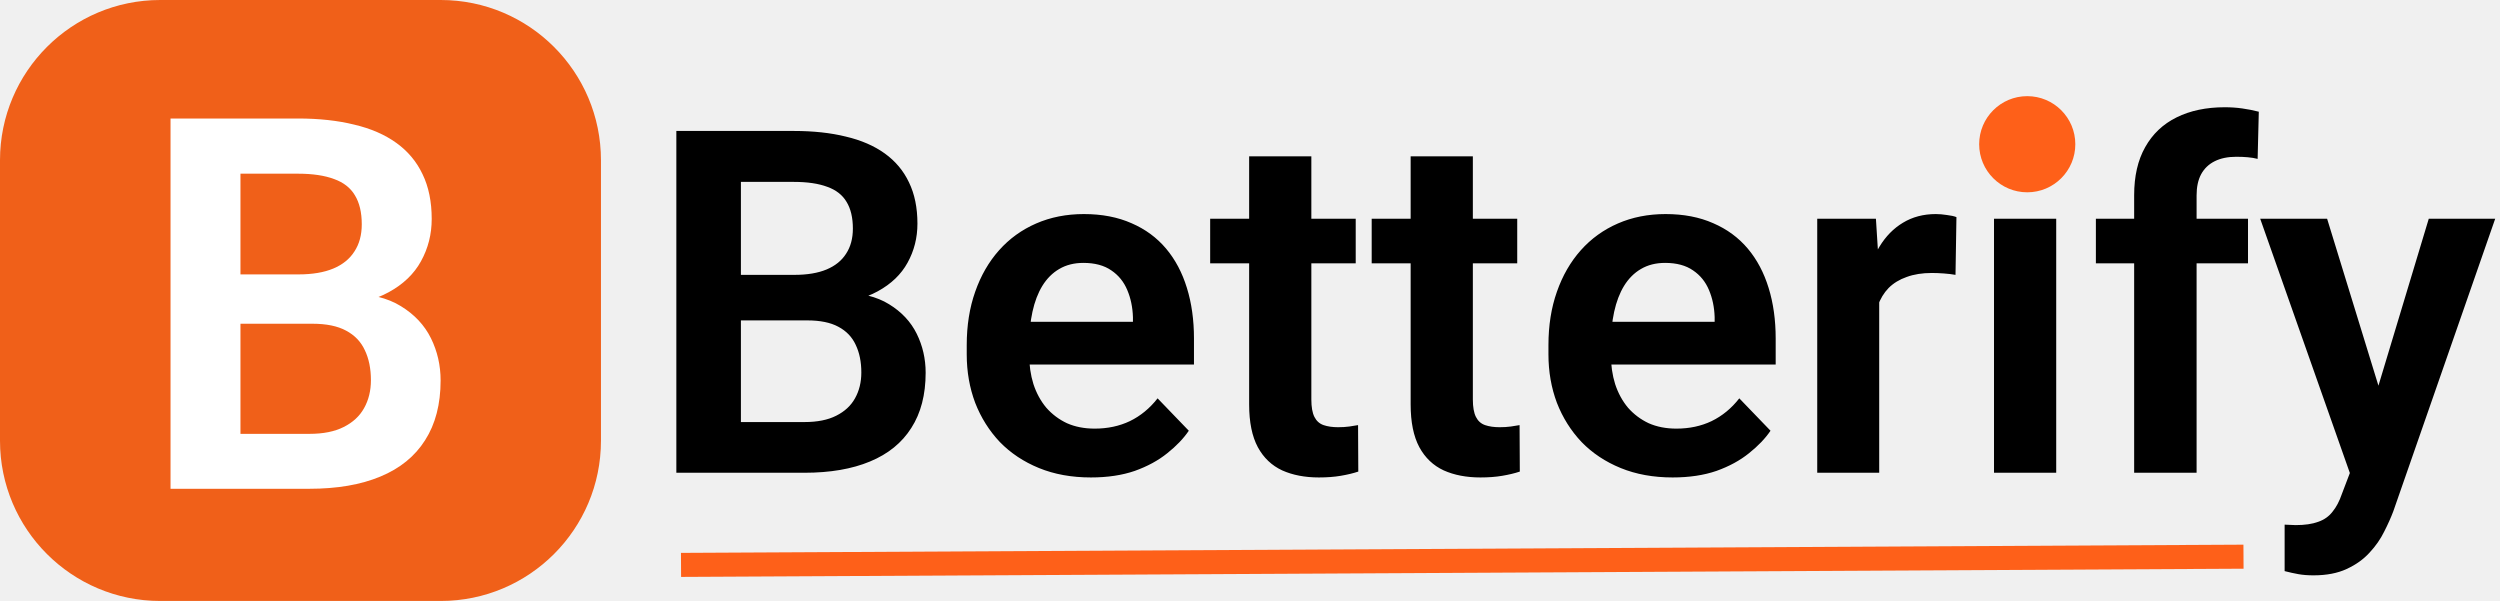
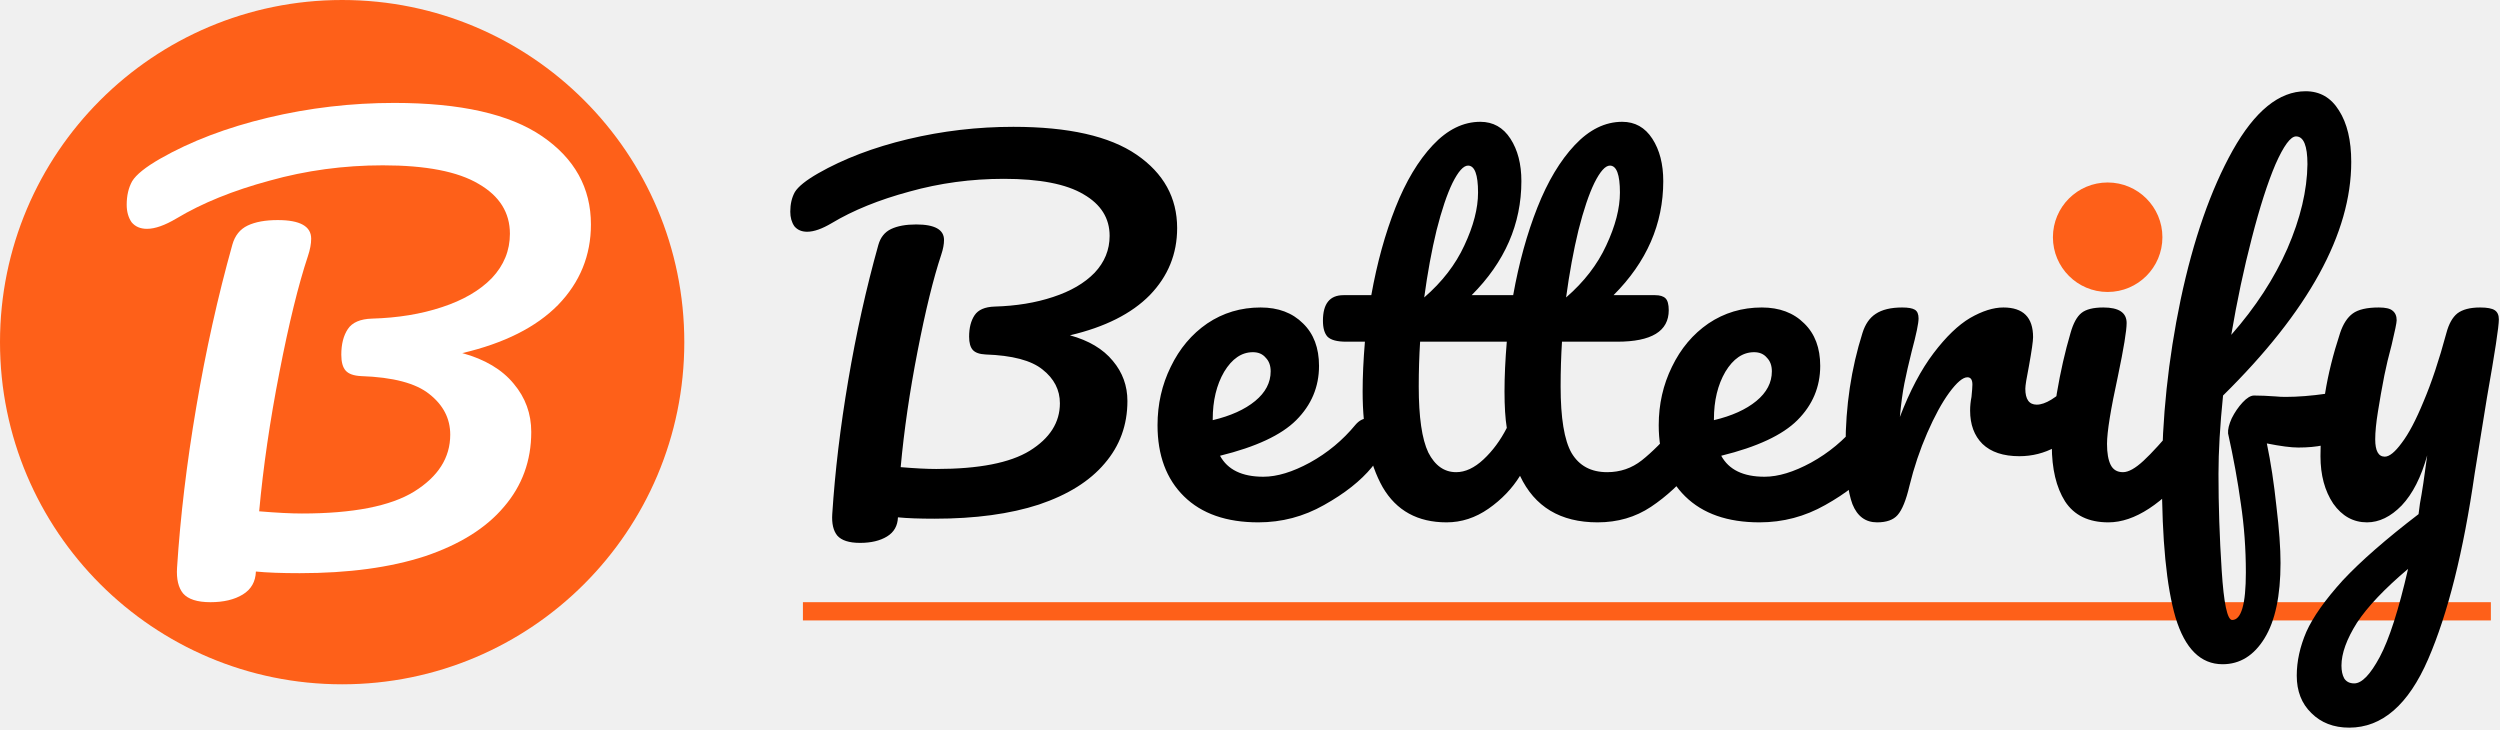
- <svg xmlns="http://www.w3.org/2000/svg" width="312" height="75" viewBox="0 0 312 75" fill="none">
-   <rect width="75" height="75" rx="20" fill="url(#paint0_linear_0_1)" style="mix-blend-mode:darken" />
-   <path d="M100.756 39.986H89.857L89.799 34.303H99.144C100.746 34.303 102.084 34.078 103.158 33.629C104.232 33.18 105.043 32.525 105.59 31.666C106.156 30.807 106.439 29.762 106.439 28.531C106.439 27.164 106.176 26.051 105.648 25.191C105.141 24.332 104.34 23.707 103.246 23.316C102.152 22.906 100.766 22.701 99.086 22.701H92.465V59H84.408V16.344H99.086C101.508 16.344 103.666 16.578 105.561 17.047C107.475 17.496 109.096 18.199 110.424 19.156C111.752 20.113 112.758 21.314 113.441 22.76C114.145 24.205 114.496 25.924 114.496 27.916C114.496 29.674 114.086 31.295 113.266 32.779C112.465 34.244 111.225 35.435 109.545 36.353C107.885 37.272 105.775 37.799 103.217 37.935L100.756 39.986ZM100.404 59H87.484L90.853 52.672H100.404C102.006 52.672 103.324 52.408 104.359 51.881C105.414 51.353 106.195 50.631 106.703 49.713C107.23 48.775 107.494 47.701 107.494 46.49C107.494 45.162 107.26 44.01 106.791 43.033C106.342 42.057 105.619 41.305 104.623 40.777C103.646 40.25 102.357 39.986 100.756 39.986H92.377L92.436 34.303H103.1L104.945 36.5C107.406 36.52 109.408 37.008 110.951 37.965C112.514 38.922 113.666 40.152 114.408 41.656C115.15 43.16 115.521 44.781 115.521 46.52C115.521 49.254 114.926 51.549 113.734 53.404C112.562 55.26 110.844 56.656 108.578 57.594C106.332 58.531 103.607 59 100.404 59ZM136.146 59.586C133.744 59.586 131.586 59.195 129.672 58.414C127.758 57.633 126.127 56.549 124.779 55.162C123.451 53.756 122.426 52.125 121.703 50.27C121 48.395 120.648 46.383 120.648 44.234V43.062C120.648 40.621 121 38.404 121.703 36.412C122.406 34.4 123.402 32.672 124.691 31.227C125.98 29.781 127.523 28.668 129.32 27.887C131.117 27.105 133.1 26.715 135.268 26.715C137.514 26.715 139.496 27.096 141.215 27.857C142.934 28.6 144.369 29.654 145.521 31.021C146.674 32.389 147.543 34.029 148.129 35.943C148.715 37.838 149.008 39.938 149.008 42.242V45.494H124.164V40.162H141.391V39.576C141.352 38.346 141.117 37.223 140.688 36.207C140.258 35.172 139.594 34.352 138.695 33.746C137.797 33.121 136.635 32.809 135.209 32.809C134.057 32.809 133.051 33.062 132.191 33.57C131.352 34.059 130.648 34.762 130.082 35.68C129.535 36.578 129.125 37.652 128.852 38.902C128.578 40.152 128.441 41.539 128.441 43.062V44.234C128.441 45.562 128.617 46.793 128.969 47.926C129.34 49.059 129.877 50.045 130.58 50.885C131.303 51.705 132.162 52.35 133.158 52.818C134.174 53.268 135.326 53.492 136.615 53.492C138.236 53.492 139.701 53.18 141.01 52.555C142.338 51.91 143.49 50.963 144.467 49.713L148.363 53.756C147.699 54.732 146.801 55.67 145.668 56.568C144.555 57.467 143.207 58.199 141.625 58.766C140.043 59.312 138.217 59.586 136.146 59.586ZM169.193 27.301V32.867H151.029V27.301H169.193ZM155.893 19.508H163.656V49.859C163.656 50.797 163.783 51.52 164.037 52.027C164.291 52.535 164.672 52.877 165.18 53.053C165.688 53.228 166.293 53.316 166.996 53.316C167.504 53.316 167.973 53.287 168.402 53.228C168.832 53.17 169.193 53.111 169.486 53.053L169.516 58.853C168.871 59.068 168.139 59.244 167.318 59.381C166.518 59.518 165.609 59.586 164.594 59.586C162.855 59.586 161.332 59.293 160.023 58.707C158.715 58.102 157.699 57.135 156.977 55.807C156.254 54.459 155.893 52.682 155.893 50.475V19.508ZM189.35 27.301V32.867H171.186V27.301H189.35ZM176.049 19.508H183.812V49.859C183.812 50.797 183.939 51.52 184.193 52.027C184.447 52.535 184.828 52.877 185.336 53.053C185.844 53.228 186.449 53.316 187.152 53.316C187.66 53.316 188.129 53.287 188.559 53.228C188.988 53.17 189.35 53.111 189.643 53.053L189.672 58.853C189.027 59.068 188.295 59.244 187.475 59.381C186.674 59.518 185.766 59.586 184.75 59.586C183.012 59.586 181.488 59.293 180.18 58.707C178.871 58.102 177.855 57.135 177.133 55.807C176.41 54.459 176.049 52.682 176.049 50.475V19.508ZM208.744 59.586C206.342 59.586 204.184 59.195 202.27 58.414C200.355 57.633 198.725 56.549 197.377 55.162C196.049 53.756 195.023 52.125 194.301 50.27C193.598 48.395 193.246 46.383 193.246 44.234V43.062C193.246 40.621 193.598 38.404 194.301 36.412C195.004 34.4 196 32.672 197.289 31.227C198.578 29.781 200.121 28.668 201.918 27.887C203.715 27.105 205.697 26.715 207.865 26.715C210.111 26.715 212.094 27.096 213.812 27.857C215.531 28.6 216.967 29.654 218.119 31.021C219.271 32.389 220.141 34.029 220.727 35.943C221.312 37.838 221.605 39.938 221.605 42.242V45.494H196.762V40.162H213.988V39.576C213.949 38.346 213.715 37.223 213.285 36.207C212.855 35.172 212.191 34.352 211.293 33.746C210.395 33.121 209.232 32.809 207.807 32.809C206.654 32.809 205.648 33.062 204.789 33.57C203.949 34.059 203.246 34.762 202.68 35.68C202.133 36.578 201.723 37.652 201.449 38.902C201.176 40.152 201.039 41.539 201.039 43.062V44.234C201.039 45.562 201.215 46.793 201.566 47.926C201.938 49.059 202.475 50.045 203.178 50.885C203.9 51.705 204.76 52.35 205.756 52.818C206.771 53.268 207.924 53.492 209.213 53.492C210.834 53.492 212.299 53.18 213.607 52.555C214.936 51.91 216.088 50.963 217.064 49.713L220.961 53.756C220.297 54.732 219.398 55.67 218.266 56.568C217.152 57.467 215.805 58.199 214.223 58.766C212.641 59.312 210.814 59.586 208.744 59.586ZM234.525 33.775V59H226.791V27.301H234.115L234.525 33.775ZM244.164 27.096L244.047 34.303C243.617 34.225 243.129 34.166 242.582 34.127C242.055 34.088 241.557 34.068 241.088 34.068C239.896 34.068 238.852 34.234 237.953 34.566C237.055 34.879 236.303 35.338 235.697 35.943C235.111 36.549 234.662 37.291 234.35 38.17C234.037 39.029 233.861 40.006 233.822 41.1L232.152 40.895C232.152 38.883 232.357 37.018 232.768 35.299C233.178 33.58 233.773 32.076 234.555 30.787C235.336 29.498 236.312 28.502 237.484 27.799C238.676 27.076 240.043 26.715 241.586 26.715C242.016 26.715 242.475 26.754 242.963 26.832C243.471 26.891 243.871 26.979 244.164 27.096ZM256.615 27.301V59H248.852V27.301H256.615ZM248.324 19.01C248.324 17.857 248.715 16.9 249.496 16.139C250.297 15.377 251.371 14.996 252.719 14.996C254.066 14.996 255.131 15.377 255.912 16.139C256.713 16.9 257.113 17.857 257.113 19.01C257.113 20.143 256.713 21.09 255.912 21.852C255.131 22.613 254.066 22.994 252.719 22.994C251.371 22.994 250.297 22.613 249.496 21.852C248.715 21.09 248.324 20.143 248.324 19.01ZM274.135 59H266.342V24.371C266.342 21.988 266.801 19.986 267.719 18.365C268.637 16.725 269.945 15.484 271.645 14.645C273.344 13.805 275.346 13.385 277.65 13.385C278.412 13.385 279.135 13.434 279.818 13.531C280.521 13.629 281.215 13.766 281.898 13.941L281.752 19.83C281.381 19.732 280.971 19.664 280.521 19.625C280.092 19.586 279.613 19.566 279.086 19.566C278.031 19.566 277.133 19.752 276.391 20.123C275.648 20.494 275.082 21.041 274.691 21.764C274.32 22.467 274.135 23.336 274.135 24.371V59ZM280.551 27.301V32.867H261.566V27.301H280.551ZM294.613 55.484L303.109 27.301H311.4L298.686 63.805C298.393 64.586 298.012 65.436 297.543 66.353C297.094 67.272 296.488 68.141 295.727 68.961C294.965 69.801 294.008 70.484 292.855 71.012C291.723 71.539 290.346 71.803 288.725 71.803C288.021 71.803 287.396 71.754 286.85 71.656C286.303 71.559 285.727 71.432 285.121 71.275V65.475C285.316 65.494 285.541 65.504 285.795 65.504C286.068 65.523 286.303 65.533 286.498 65.533C287.631 65.533 288.568 65.397 289.311 65.123C290.053 64.869 290.648 64.449 291.098 63.863C291.566 63.297 291.957 62.555 292.27 61.637L294.613 55.484ZM290.424 27.301L297.602 50.65L298.861 58.824L293.529 59.791L282.074 27.301H290.424Z" fill="black" />
-   <path d="M38.992 40.402H27.185L27.122 34.245H37.246C38.981 34.245 40.431 34.001 41.594 33.515C42.758 33.028 43.636 32.319 44.228 31.388C44.842 30.457 45.149 29.325 45.149 27.992C45.149 26.511 44.863 25.305 44.292 24.374C43.742 23.443 42.874 22.766 41.69 22.343C40.505 21.898 39.002 21.676 37.183 21.676H30.01V61H21.282V14.789H37.183C39.806 14.789 42.144 15.043 44.197 15.551C46.27 16.037 48.026 16.799 49.465 17.836C50.904 18.873 51.994 20.174 52.734 21.74C53.496 23.305 53.877 25.168 53.877 27.326C53.877 29.23 53.433 30.986 52.544 32.594C51.676 34.181 50.333 35.472 48.513 36.466C46.715 37.461 44.429 38.032 41.658 38.18L38.992 40.402ZM38.611 61H24.614L28.264 54.145H38.611C40.346 54.145 41.774 53.859 42.895 53.288C44.038 52.716 44.884 51.933 45.435 50.939C46.006 49.923 46.291 48.76 46.291 47.448C46.291 46.009 46.038 44.761 45.53 43.703C45.043 42.645 44.26 41.83 43.181 41.259C42.123 40.688 40.727 40.402 38.992 40.402H29.915L29.978 34.245H41.531L43.53 36.625C46.196 36.646 48.365 37.175 50.037 38.212C51.729 39.249 52.978 40.582 53.782 42.211C54.586 43.84 54.988 45.596 54.988 47.48C54.988 50.442 54.342 52.928 53.052 54.938C51.782 56.948 49.92 58.461 47.466 59.477C45.033 60.492 42.081 61 38.611 61Z" fill="white" />
-   <circle cx="253" cy="18" r="6" fill="#FE6019" />
-   <line x1="84.992" y1="70.5" x2="279.989" y2="69.474" stroke="#FE6019" stroke-width="3" />
-   <defs>
-     <linearGradient id="paint0_linear_0_1" x1="37.5" y1="0" x2="94" y2="75" gradientUnits="userSpaceOnUse">
-       <stop offset="1" stop-color="#FE6019" />
-       <stop offset="1" stop-color="#FE6019" />
-       <stop offset="1" stop-color="#FF8A00" stop-opacity="0" />
-     </linearGradient>
-   </defs>
+ <svg xmlns="http://www.w3.org/2000/svg" width="274" height="80" viewBox="0 0 274 80" fill="none">
+   <circle cx="37.5" cy="37.5" r="37.5" fill="#FE6019" />
+   <line x1="88" y1="67" x2="273" y2="67" stroke="#FE6019" stroke-width="2" />
+   <path d="M129.015 25C129.015 27.833 128.015 30.283 126.015 32.35C124.015 34.383 121.099 35.85 117.265 36.75C119.332 37.317 120.899 38.25 121.965 39.55C123.032 40.817 123.565 42.283 123.565 43.95C123.565 46.583 122.732 48.867 121.065 50.8C119.432 52.733 117.032 54.233 113.865 55.3C110.699 56.333 106.882 56.85 102.415 56.85C100.749 56.85 99.415 56.8 98.415 56.7C98.382 57.633 97.982 58.333 97.215 58.8C96.449 59.267 95.465 59.5 94.265 59.5C93.065 59.5 92.232 59.233 91.765 58.7C91.332 58.167 91.149 57.383 91.215 56.35C91.515 51.683 92.099 46.8 92.965 41.7C93.832 36.567 94.932 31.617 96.265 26.85C96.499 26.017 96.965 25.433 97.665 25.1C98.365 24.767 99.282 24.6 100.415 24.6C102.449 24.6 103.465 25.167 103.465 26.3C103.465 26.767 103.365 27.3 103.165 27.9C102.299 30.5 101.432 34.033 100.565 38.5C99.699 42.933 99.082 47.167 98.715 51.2C100.315 51.333 101.615 51.4 102.615 51.4C107.282 51.4 110.699 50.733 112.865 49.4C115.065 48.033 116.165 46.3 116.165 44.2C116.165 42.733 115.532 41.5 114.265 40.5C113.032 39.5 110.949 38.95 108.015 38.85C107.349 38.817 106.882 38.65 106.615 38.35C106.349 38.05 106.215 37.567 106.215 36.9C106.215 35.933 106.415 35.15 106.815 34.55C107.215 33.95 107.949 33.633 109.015 33.6C111.382 33.533 113.515 33.183 115.415 32.55C117.349 31.917 118.865 31.033 119.965 29.9C121.065 28.733 121.615 27.383 121.615 25.85C121.615 23.917 120.665 22.4 118.765 21.3C116.865 20.167 113.949 19.6 110.015 19.6C106.449 19.6 102.999 20.067 99.665 21C96.332 21.9 93.499 23.05 91.165 24.45C90.099 25.083 89.199 25.4 88.465 25.4C87.865 25.4 87.399 25.2 87.065 24.8C86.765 24.367 86.615 23.833 86.615 23.2C86.615 22.367 86.782 21.65 87.115 21.05C87.482 20.45 88.332 19.767 89.665 19C92.465 17.4 95.749 16.15 99.515 15.25C103.282 14.35 107.132 13.9 111.065 13.9C117.099 13.9 121.599 14.917 124.565 16.95C127.532 18.983 129.015 21.667 129.015 25ZM149.915 45.85C150.348 45.85 150.682 46.05 150.915 46.45C151.182 46.85 151.315 47.4 151.315 48.1C151.315 49.433 150.998 50.467 150.365 51.2C149.132 52.7 147.382 54.083 145.115 55.35C142.882 56.617 140.482 57.25 137.915 57.25C134.415 57.25 131.698 56.3 129.765 54.4C127.832 52.5 126.865 49.9 126.865 46.6C126.865 44.3 127.348 42.167 128.315 40.2C129.282 38.2 130.615 36.617 132.315 35.45C134.048 34.283 135.998 33.7 138.165 33.7C140.098 33.7 141.648 34.283 142.815 35.45C143.982 36.583 144.565 38.133 144.565 40.1C144.565 42.4 143.732 44.383 142.065 46.05C140.432 47.683 137.648 48.983 133.715 49.95C134.548 51.483 136.132 52.25 138.465 52.25C139.965 52.25 141.665 51.733 143.565 50.7C145.498 49.633 147.165 48.25 148.565 46.55C148.965 46.083 149.415 45.85 149.915 45.85ZM137.315 38.6C136.082 38.6 135.032 39.317 134.165 40.75C133.332 42.183 132.915 43.917 132.915 45.95V46.05C134.882 45.583 136.432 44.883 137.565 43.95C138.698 43.017 139.265 41.933 139.265 40.7C139.265 40.067 139.082 39.567 138.715 39.2C138.382 38.8 137.915 38.6 137.315 38.6ZM185.194 45.85C185.627 45.85 185.96 46.05 186.194 46.45C186.46 46.85 186.594 47.4 186.594 48.1C186.594 49.433 186.277 50.467 185.644 51.2C184.21 52.967 182.644 54.417 180.944 55.55C179.244 56.683 177.294 57.25 175.094 57.25C171.027 57.25 168.194 55.55 166.594 52.15C165.727 53.55 164.577 54.75 163.144 55.75C161.71 56.75 160.177 57.25 158.544 57.25C155.377 57.25 153.044 55.967 151.544 53.4C150.077 50.8 149.344 47.3 149.344 42.9C149.344 41.267 149.427 39.45 149.594 37.45H147.544C146.544 37.45 145.86 37.267 145.494 36.9C145.16 36.533 144.994 35.95 144.994 35.15C144.994 33.283 145.744 32.35 147.244 32.35H150.294C150.927 28.817 151.81 25.617 152.944 22.75C154.077 19.883 155.444 17.6 157.044 15.9C158.644 14.2 160.377 13.35 162.244 13.35C163.644 13.35 164.744 13.967 165.544 15.2C166.344 16.433 166.744 17.983 166.744 19.85C166.744 24.55 164.927 28.717 161.294 32.35H165.844C166.477 28.817 167.36 25.617 168.494 22.75C169.627 19.883 170.994 17.6 172.594 15.9C174.194 14.2 175.927 13.35 177.794 13.35C179.194 13.35 180.294 13.967 181.094 15.2C181.894 16.433 182.294 17.983 182.294 19.85C182.294 24.55 180.477 28.717 176.844 32.35H181.394C181.927 32.35 182.31 32.467 182.544 32.7C182.777 32.933 182.894 33.367 182.894 34C182.894 36.3 181.01 37.45 177.244 37.45H171.194C171.094 39.05 171.044 40.683 171.044 42.35C171.044 45.817 171.444 48.25 172.244 49.65C173.077 51.05 174.377 51.75 176.144 51.75C177.577 51.75 178.844 51.317 179.944 50.45C181.044 49.583 182.344 48.283 183.844 46.55C184.244 46.083 184.694 45.85 185.194 45.85ZM160.894 18.15C160.394 18.15 159.827 18.783 159.194 20.05C158.594 21.283 158.01 23.017 157.444 25.25C156.91 27.45 156.46 29.9 156.094 32.6C158.06 30.9 159.527 29 160.494 26.9C161.494 24.767 161.994 22.833 161.994 21.1C161.994 19.133 161.627 18.15 160.894 18.15ZM176.444 18.15C175.944 18.15 175.377 18.783 174.744 20.05C174.144 21.283 173.56 23.017 172.994 25.25C172.46 27.45 172.01 29.9 171.644 32.6C173.61 30.9 175.077 29 176.044 26.9C177.044 24.767 177.544 22.833 177.544 21.1C177.544 19.133 177.177 18.15 176.444 18.15ZM159.594 51.75C160.594 51.75 161.594 51.283 162.594 50.35C163.594 49.417 164.444 48.267 165.144 46.9C164.977 45.867 164.894 44.533 164.894 42.9C164.894 41.267 164.977 39.45 165.144 37.45H155.644C155.544 39.05 155.494 40.683 155.494 42.35C155.494 45.717 155.844 48.133 156.544 49.6C157.277 51.033 158.294 51.75 159.594 51.75ZM204.846 45.85C205.28 45.85 205.613 46.05 205.846 46.45C206.113 46.85 206.246 47.4 206.246 48.1C206.246 49.433 205.93 50.467 205.296 51.2C204.063 52.7 202.313 54.083 200.046 55.35C197.813 56.617 195.413 57.25 192.846 57.25C189.346 57.25 186.63 56.3 184.696 54.4C182.763 52.5 181.796 49.9 181.796 46.6C181.796 44.3 182.28 42.167 183.246 40.2C184.213 38.2 185.546 36.617 187.246 35.45C188.98 34.283 190.93 33.7 193.096 33.7C195.03 33.7 196.58 34.283 197.746 35.45C198.913 36.583 199.496 38.133 199.496 40.1C199.496 42.4 198.663 44.383 196.996 46.05C195.363 47.683 192.58 48.983 188.646 49.95C189.48 51.483 191.063 52.25 193.396 52.25C194.896 52.25 196.596 51.733 198.496 50.7C200.43 49.633 202.096 48.25 203.496 46.55C203.896 46.083 204.346 45.85 204.846 45.85ZM192.246 38.6C191.013 38.6 189.963 39.317 189.096 40.75C188.263 42.183 187.846 43.917 187.846 45.95V46.05C189.813 45.583 191.363 44.883 192.496 43.95C193.63 43.017 194.196 41.933 194.196 40.7C194.196 40.067 194.013 39.567 193.646 39.2C193.313 38.8 192.846 38.6 192.246 38.6ZM205.725 57.25C204.459 57.25 203.559 56.583 203.025 55.25C202.525 53.917 202.275 51.783 202.275 48.85C202.275 44.517 202.892 40.4 204.125 36.5C204.425 35.533 204.909 34.833 205.575 34.4C206.275 33.933 207.242 33.7 208.475 33.7C209.142 33.7 209.609 33.783 209.875 33.95C210.142 34.117 210.275 34.433 210.275 34.9C210.275 35.433 210.025 36.633 209.525 38.5C209.192 39.833 208.925 41 208.725 42C208.525 43 208.359 44.233 208.225 45.7C209.325 42.833 210.559 40.5 211.925 38.7C213.292 36.9 214.625 35.617 215.925 34.85C217.259 34.083 218.475 33.7 219.575 33.7C221.742 33.7 222.825 34.783 222.825 36.95C222.825 37.383 222.675 38.433 222.375 40.1C222.109 41.433 221.975 42.267 221.975 42.6C221.975 43.767 222.392 44.35 223.225 44.35C224.159 44.35 225.359 43.617 226.825 42.15C227.259 41.717 227.709 41.5 228.175 41.5C228.609 41.5 228.942 41.7 229.175 42.1C229.442 42.467 229.575 42.967 229.575 43.6C229.575 44.833 229.242 45.8 228.575 46.5C227.642 47.467 226.542 48.3 225.275 49C224.042 49.667 222.725 50 221.325 50C219.559 50 218.209 49.55 217.275 48.65C216.375 47.75 215.925 46.533 215.925 45C215.925 44.5 215.975 44 216.075 43.5C216.142 42.833 216.175 42.383 216.175 42.15C216.175 41.617 215.992 41.35 215.625 41.35C215.125 41.35 214.459 41.917 213.625 43.05C212.825 44.15 212.025 45.617 211.225 47.45C210.425 49.283 209.775 51.217 209.275 53.25C208.909 54.817 208.475 55.883 207.975 56.45C207.509 56.983 206.759 57.25 205.725 57.25ZM231.479 30.4C230.079 30.4 229.029 30.083 228.329 29.45C227.629 28.783 227.279 27.867 227.279 26.7C227.279 25.533 227.729 24.567 228.629 23.8C229.563 23 230.713 22.6 232.079 22.6C233.313 22.6 234.313 22.9 235.079 23.5C235.846 24.1 236.229 24.95 236.229 26.05C236.229 27.383 235.796 28.45 234.929 29.25C234.063 30.017 232.913 30.4 231.479 30.4ZM231.079 57.25C228.913 57.25 227.329 56.483 226.329 54.95C225.363 53.417 224.879 51.383 224.879 48.85C224.879 47.35 225.063 45.433 225.429 43.1C225.829 40.733 226.329 38.533 226.929 36.5C227.229 35.433 227.629 34.7 228.129 34.3C228.629 33.9 229.429 33.7 230.529 33.7C232.229 33.7 233.079 34.267 233.079 35.4C233.079 36.233 232.763 38.167 232.129 41.2C231.329 44.867 230.929 47.35 230.929 48.65C230.929 49.65 231.063 50.417 231.329 50.95C231.596 51.483 232.046 51.75 232.679 51.75C233.279 51.75 234.029 51.333 234.929 50.5C235.829 49.667 237.029 48.35 238.529 46.55C238.929 46.083 239.379 45.85 239.879 45.85C240.313 45.85 240.646 46.05 240.879 46.45C241.146 46.85 241.279 47.4 241.279 48.1C241.279 49.433 240.963 50.467 240.329 51.2C237.029 55.233 233.946 57.25 231.079 57.25ZM256.696 43C257.629 43 258.096 43.7 258.096 45.1C258.096 47.733 256.029 49.05 251.896 49.05C251.096 49.05 249.946 48.9 248.446 48.6C248.879 50.667 249.229 52.967 249.496 55.5C249.796 58 249.946 60.067 249.946 61.7C249.946 65.3 249.362 68.05 248.196 69.95C247.029 71.85 245.496 72.8 243.596 72.8C241.196 72.8 239.479 71.1 238.446 67.7C237.446 64.3 236.946 59.167 236.946 52.3C236.946 45.9 237.629 39.417 238.996 32.85C240.396 26.25 242.296 20.8 244.696 16.5C247.129 12.167 249.796 10 252.696 10C254.262 10 255.479 10.7 256.346 12.1C257.246 13.5 257.696 15.383 257.696 17.75C257.696 25.583 253.012 34.117 243.646 43.35C243.312 46.617 243.146 49.483 243.146 51.95C243.146 55.383 243.262 58.9 243.496 62.5C243.729 66.133 244.112 67.95 244.646 67.95C245.646 67.95 246.146 66.217 246.146 62.75C246.146 60.15 245.962 57.633 245.596 55.2C245.262 52.767 244.796 50.2 244.196 47.5C244.162 47.067 244.296 46.517 244.596 45.85C244.929 45.183 245.329 44.6 245.796 44.1C246.262 43.6 246.679 43.35 247.046 43.35C247.712 43.35 248.512 43.383 249.446 43.45C249.746 43.483 250.096 43.5 250.496 43.5C251.829 43.5 253.312 43.383 254.946 43.15C255.212 43.117 255.496 43.083 255.796 43.05C256.096 43.017 256.396 43 256.696 43ZM251.646 14.95C251.046 14.95 250.296 15.967 249.396 18C248.529 20.033 247.662 22.733 246.796 26.1C245.929 29.433 245.179 32.967 244.546 36.7C247.212 33.667 249.262 30.517 250.696 27.25C252.129 23.95 252.862 20.867 252.896 18C252.896 15.967 252.479 14.95 251.646 14.95ZM271.824 33.7C272.59 33.7 273.124 33.8 273.424 34C273.724 34.2 273.874 34.533 273.874 35C273.874 35.8 273.44 38.65 272.574 43.55C271.807 48.25 271.357 51.033 271.224 51.9C269.99 60.467 268.29 67.25 266.124 72.25C263.957 77.25 261.074 79.75 257.474 79.75C255.774 79.75 254.39 79.217 253.324 78.15C252.257 77.117 251.724 75.75 251.724 74.05C251.724 72.483 252.074 70.883 252.774 69.25C253.507 67.617 254.84 65.733 256.774 63.6C258.74 61.5 261.507 59.083 265.074 56.35L265.224 55.2C265.457 53.967 265.724 52.2 266.024 49.9C265.357 52.3 264.424 54.133 263.224 55.4C262.024 56.633 260.757 57.25 259.424 57.25C257.924 57.25 256.69 56.567 255.724 55.2C254.79 53.8 254.324 52.067 254.324 50C254.324 47.5 254.49 45.217 254.824 43.15C255.157 41.05 255.707 38.833 256.474 36.5C256.807 35.5 257.274 34.783 257.874 34.35C258.474 33.917 259.424 33.7 260.724 33.7C261.457 33.7 261.957 33.817 262.224 34.05C262.524 34.283 262.674 34.633 262.674 35.1C262.674 35.367 262.49 36.267 262.124 37.8C261.79 39.033 261.524 40.15 261.324 41.15C261.057 42.517 260.824 43.833 260.624 45.1C260.424 46.333 260.324 47.35 260.324 48.15C260.324 49.417 260.674 50.05 261.374 50.05C261.874 50.05 262.49 49.55 263.224 48.55C263.99 47.55 264.79 46.033 265.624 44C266.49 41.967 267.324 39.467 268.124 36.5C268.39 35.5 268.79 34.783 269.324 34.35C269.89 33.917 270.724 33.7 271.824 33.7ZM258.024 74.9C258.857 74.9 259.79 73.933 260.824 72C261.857 70.067 262.89 66.85 263.924 62.35C261.357 64.517 259.49 66.483 258.324 68.25C257.19 70.05 256.624 71.617 256.624 72.95C256.624 73.517 256.724 73.983 256.924 74.35C257.157 74.717 257.524 74.9 258.024 74.9Z" fill="black" />
+   <path d="M64.766 24.6C64.766 28 63.566 30.94 61.166 33.42C58.766 35.86 55.266 37.62 50.666 38.7C53.145 39.38 55.026 40.5 56.306 42.06C57.586 43.58 58.226 45.34 58.226 47.34C58.226 50.5 57.226 53.24 55.225 55.56C53.266 57.88 50.386 59.68 46.586 60.96C42.785 62.2 38.206 62.82 32.846 62.82C30.846 62.82 29.245 62.76 28.046 62.64C28.006 63.76 27.526 64.6 26.605 65.16C25.686 65.72 24.506 66 23.066 66C21.625 66 20.625 65.68 20.066 65.04C19.546 64.4 19.326 63.46 19.405 62.22C19.765 56.62 20.465 50.76 21.506 44.64C22.546 38.48 23.866 32.54 25.465 26.82C25.745 25.82 26.305 25.12 27.145 24.72C27.985 24.32 29.085 24.12 30.445 24.12C32.886 24.12 34.105 24.8 34.105 26.16C34.105 26.72 33.986 27.36 33.745 28.08C32.706 31.2 31.666 35.44 30.625 40.8C29.585 46.12 28.846 51.2 28.405 56.04C30.326 56.2 31.886 56.28 33.086 56.28C38.685 56.28 42.785 55.48 45.386 53.88C48.026 52.24 49.346 50.16 49.346 47.64C49.346 45.88 48.586 44.4 47.066 43.2C45.586 42 43.086 41.34 39.566 41.22C38.766 41.18 38.206 40.98 37.886 40.62C37.566 40.26 37.406 39.68 37.406 38.88C37.406 37.72 37.645 36.78 38.126 36.06C38.605 35.34 39.486 34.96 40.766 34.92C43.605 34.84 46.166 34.42 48.446 33.66C50.766 32.9 52.586 31.84 53.906 30.48C55.225 29.08 55.886 27.46 55.886 25.62C55.886 23.3 54.745 21.48 52.465 20.16C50.185 18.8 46.685 18.12 41.965 18.12C37.685 18.12 33.545 18.68 29.546 19.8C25.546 20.88 22.145 22.26 19.346 23.94C18.066 24.7 16.985 25.08 16.105 25.08C15.386 25.08 14.825 24.84 14.425 24.36C14.066 23.84 13.886 23.2 13.886 22.44C13.886 21.44 14.085 20.58 14.486 19.86C14.925 19.14 15.945 18.32 17.546 17.4C20.905 15.48 24.846 13.98 29.366 12.9C33.886 11.82 38.505 11.28 43.225 11.28C50.465 11.28 55.866 12.5 59.425 14.94C62.986 17.38 64.766 20.6 64.766 24.6Z" fill="white" />
+   <circle cx="231" cy="26" r="6" fill="#FE6019" />
</svg>
